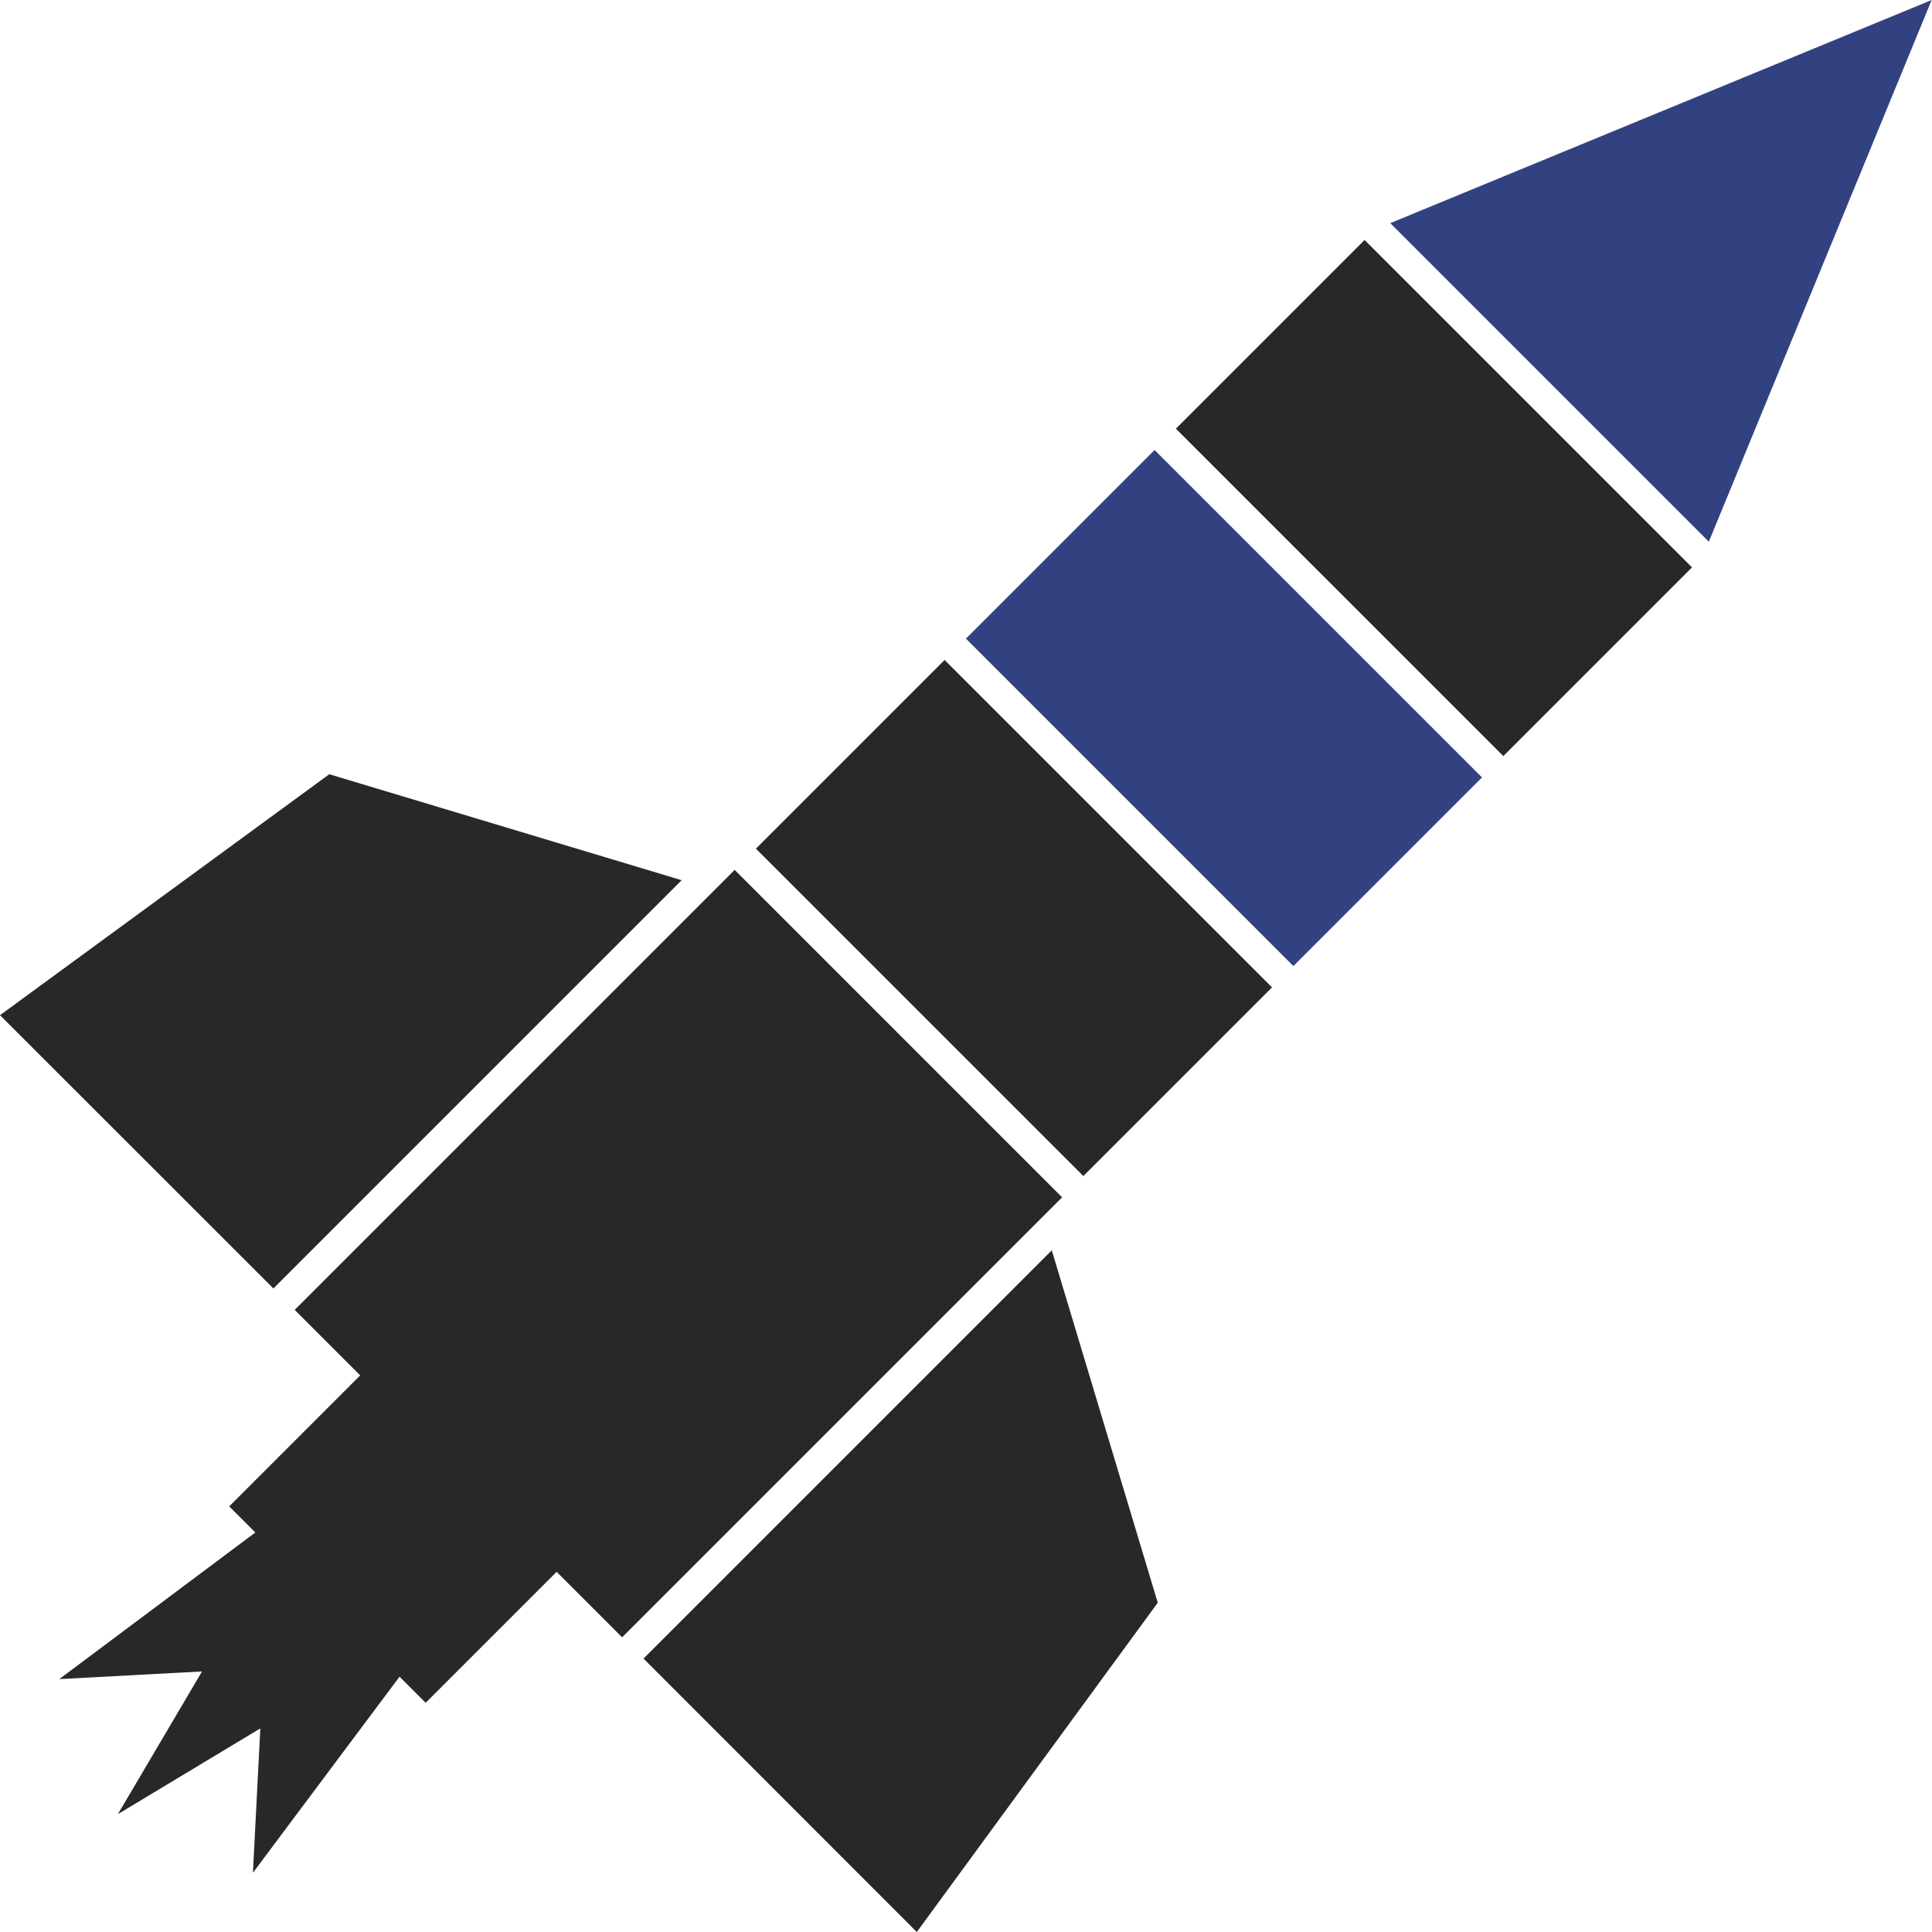
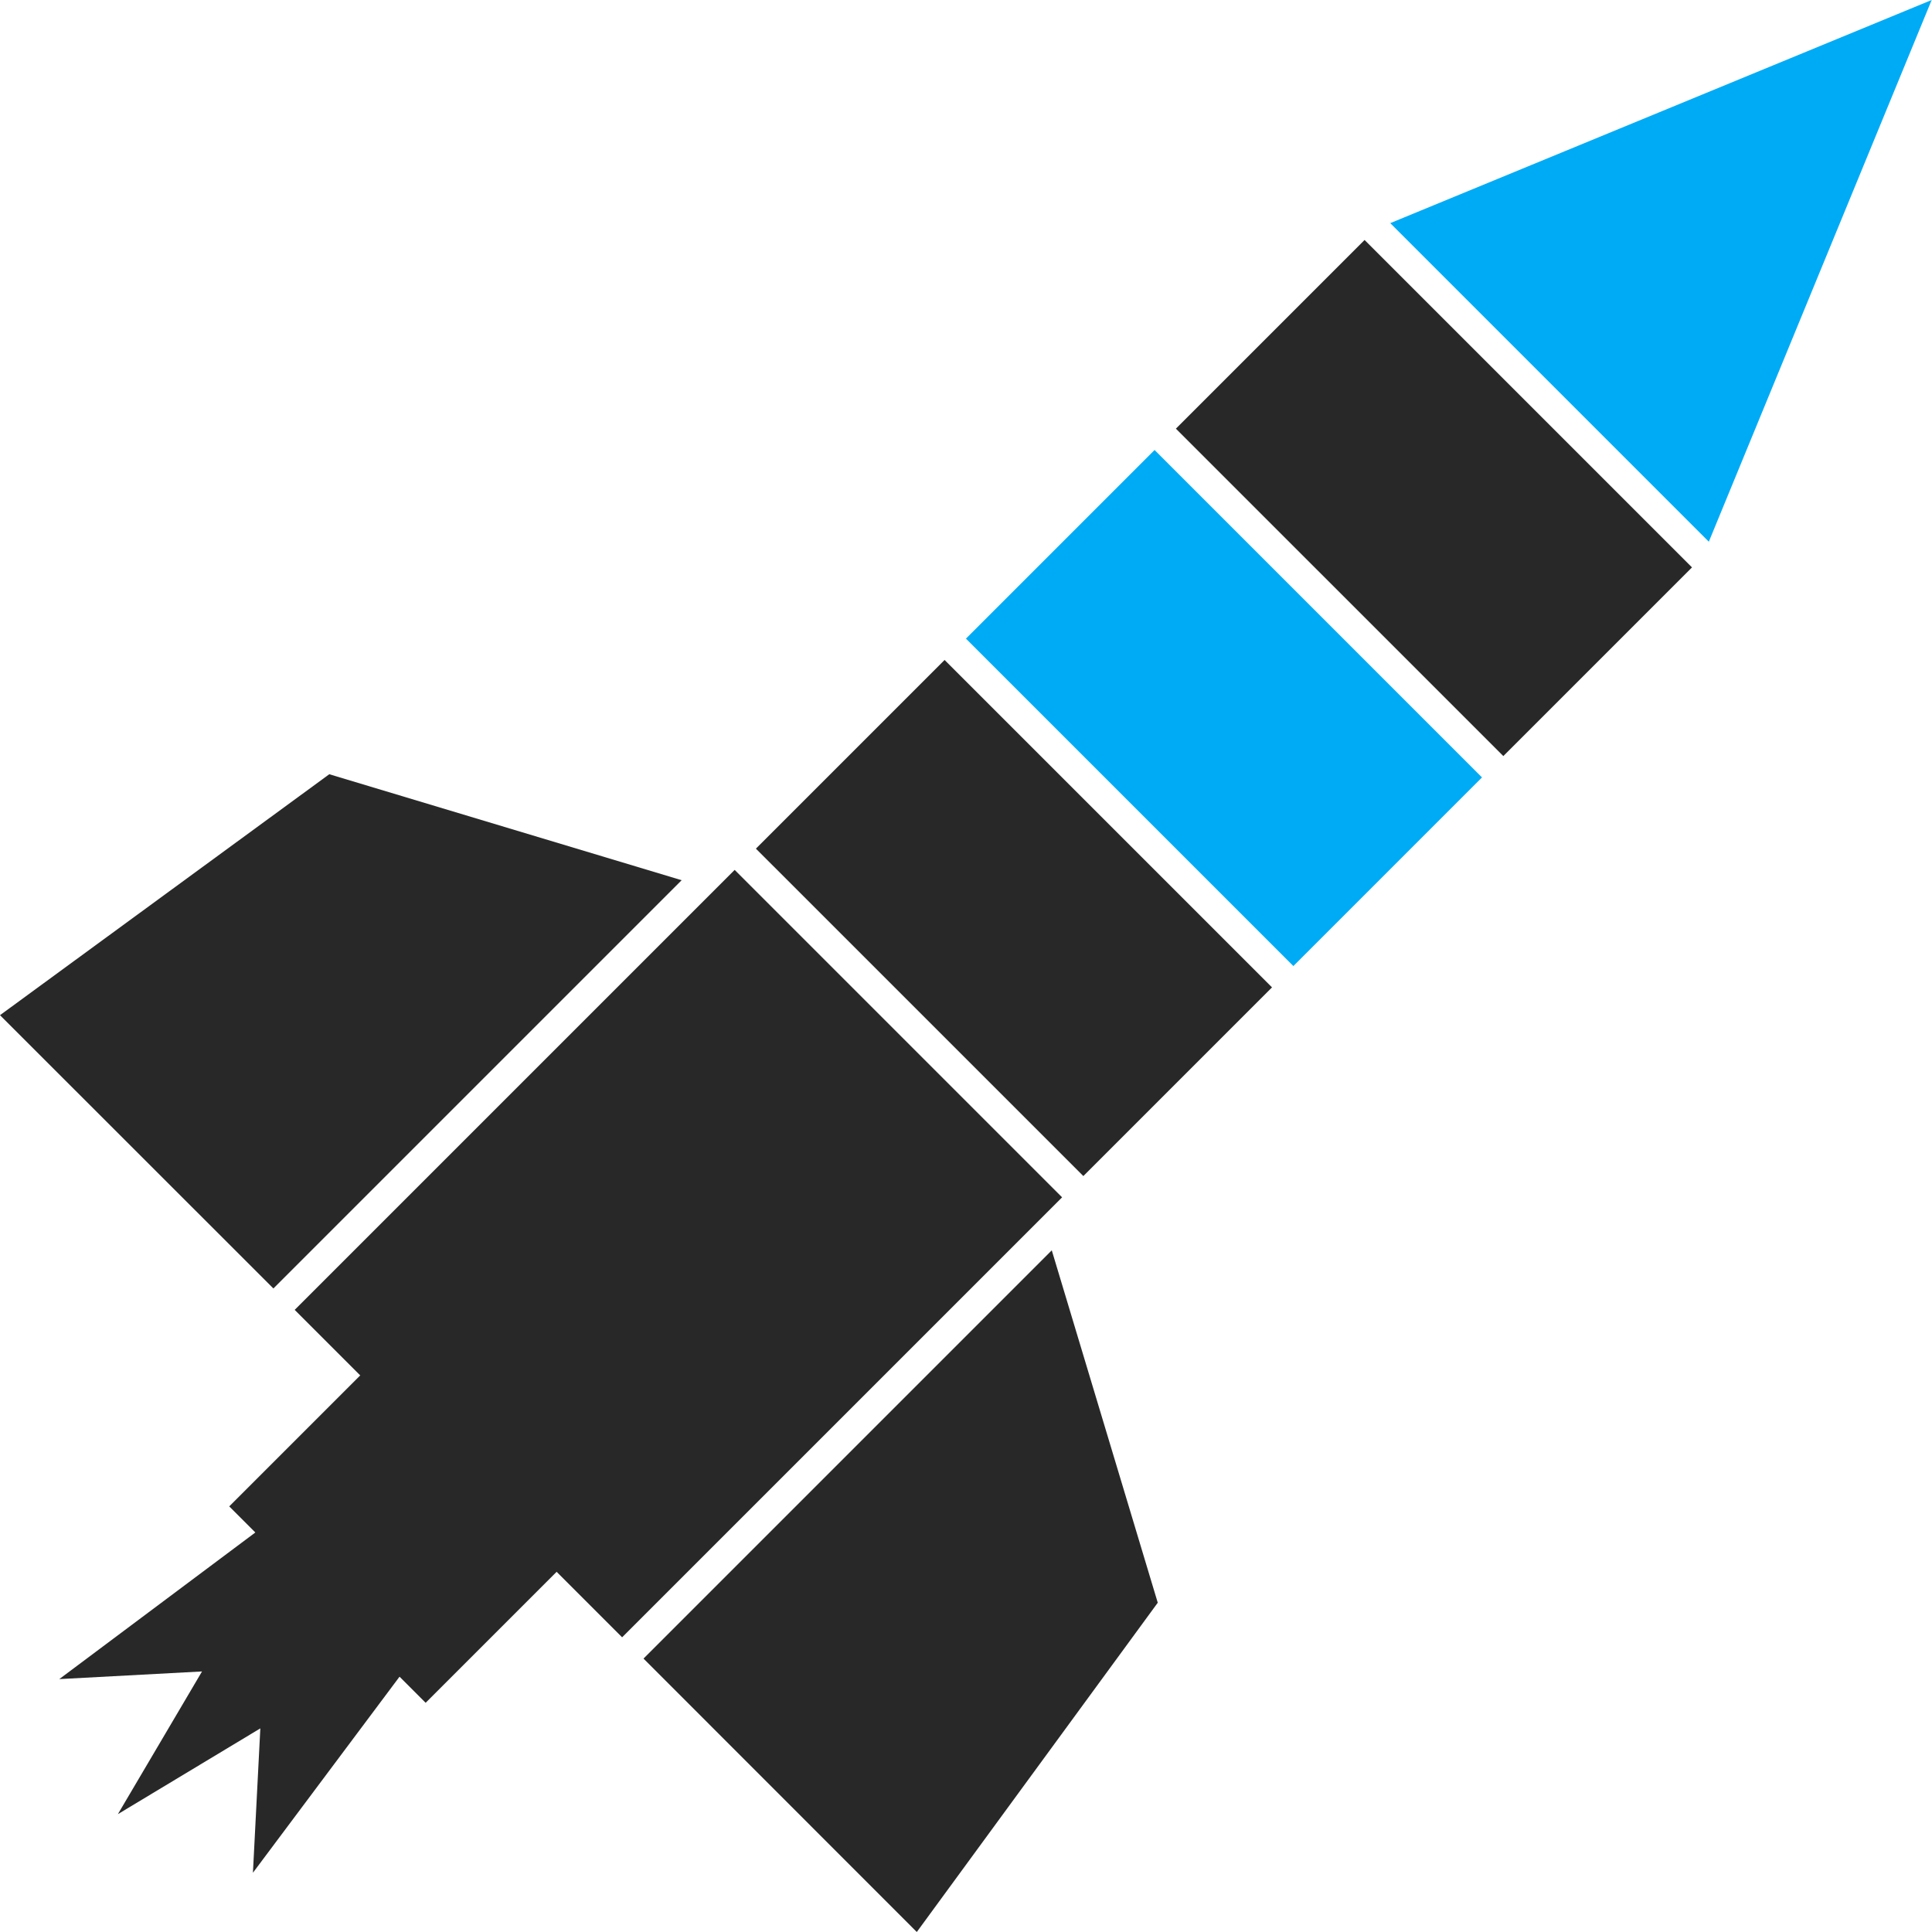
<svg xmlns="http://www.w3.org/2000/svg" id="Layer_2" data-name="Layer 2" viewBox="0 0 179.819 179.849">
  <g id="Color" fill="#00ABF6">
-     <rect x="101.522" y="44.357" width="24.833" height="43.106" transform="translate(-13.233 99.871) rotate(-45)" fill="#324281" />
-     <polygon points="129.419 20.772 179.819 0 159.074 50.428 129.419 20.772" fill-rule="evenodd" fill="#324281" />
+     <rect x="101.522" y="44.357" width="24.833" height="43.106" transform="translate(-13.233 99.871) rotate(-45)" />
+     <polygon points="129.419 20.772 179.819 0 159.074 50.428 129.419 20.772" fill-rule="evenodd" />
  </g>
  <g id="Grey" fill="#282828">
    <rect x="34.19" y="95.144" width="57.922" height="43.106" transform="translate(-64.021 78.834) rotate(-45)" />
    <rect x="81.97" y="63.906" width="24.839" height="43.105" transform="translate(-32.782 91.777) rotate(-45.002)" />
    <rect x="121.067" y="24.809" width="24.839" height="43.105" transform="translate(6.314 107.968) rotate(-45)" />
    <path d="M97.909,116.393l9.866,32.803c-7.477,10.218-14.954,20.436-22.431,30.653l-25.439-25.452,38.004-38.004Z" />
    <path d="M63.455,81.939l-32.802-9.866c-10.218,7.477-20.435,14.953-30.653,22.43l25.451,25.44,38.004-38.004Z" />
    <rect x="27.805" y="129.977" width="18.281" height="25.858" transform="translate(-90.229 67.981) rotate(-45)" />
    <polygon points="10.974 168.878 18.807 155.594 5.518 156.307 24.402 142.185 37.666 155.449 23.545 174.333 24.234 160.894 10.974 168.878" fill-rule="evenodd" />
  </g>
</svg>
